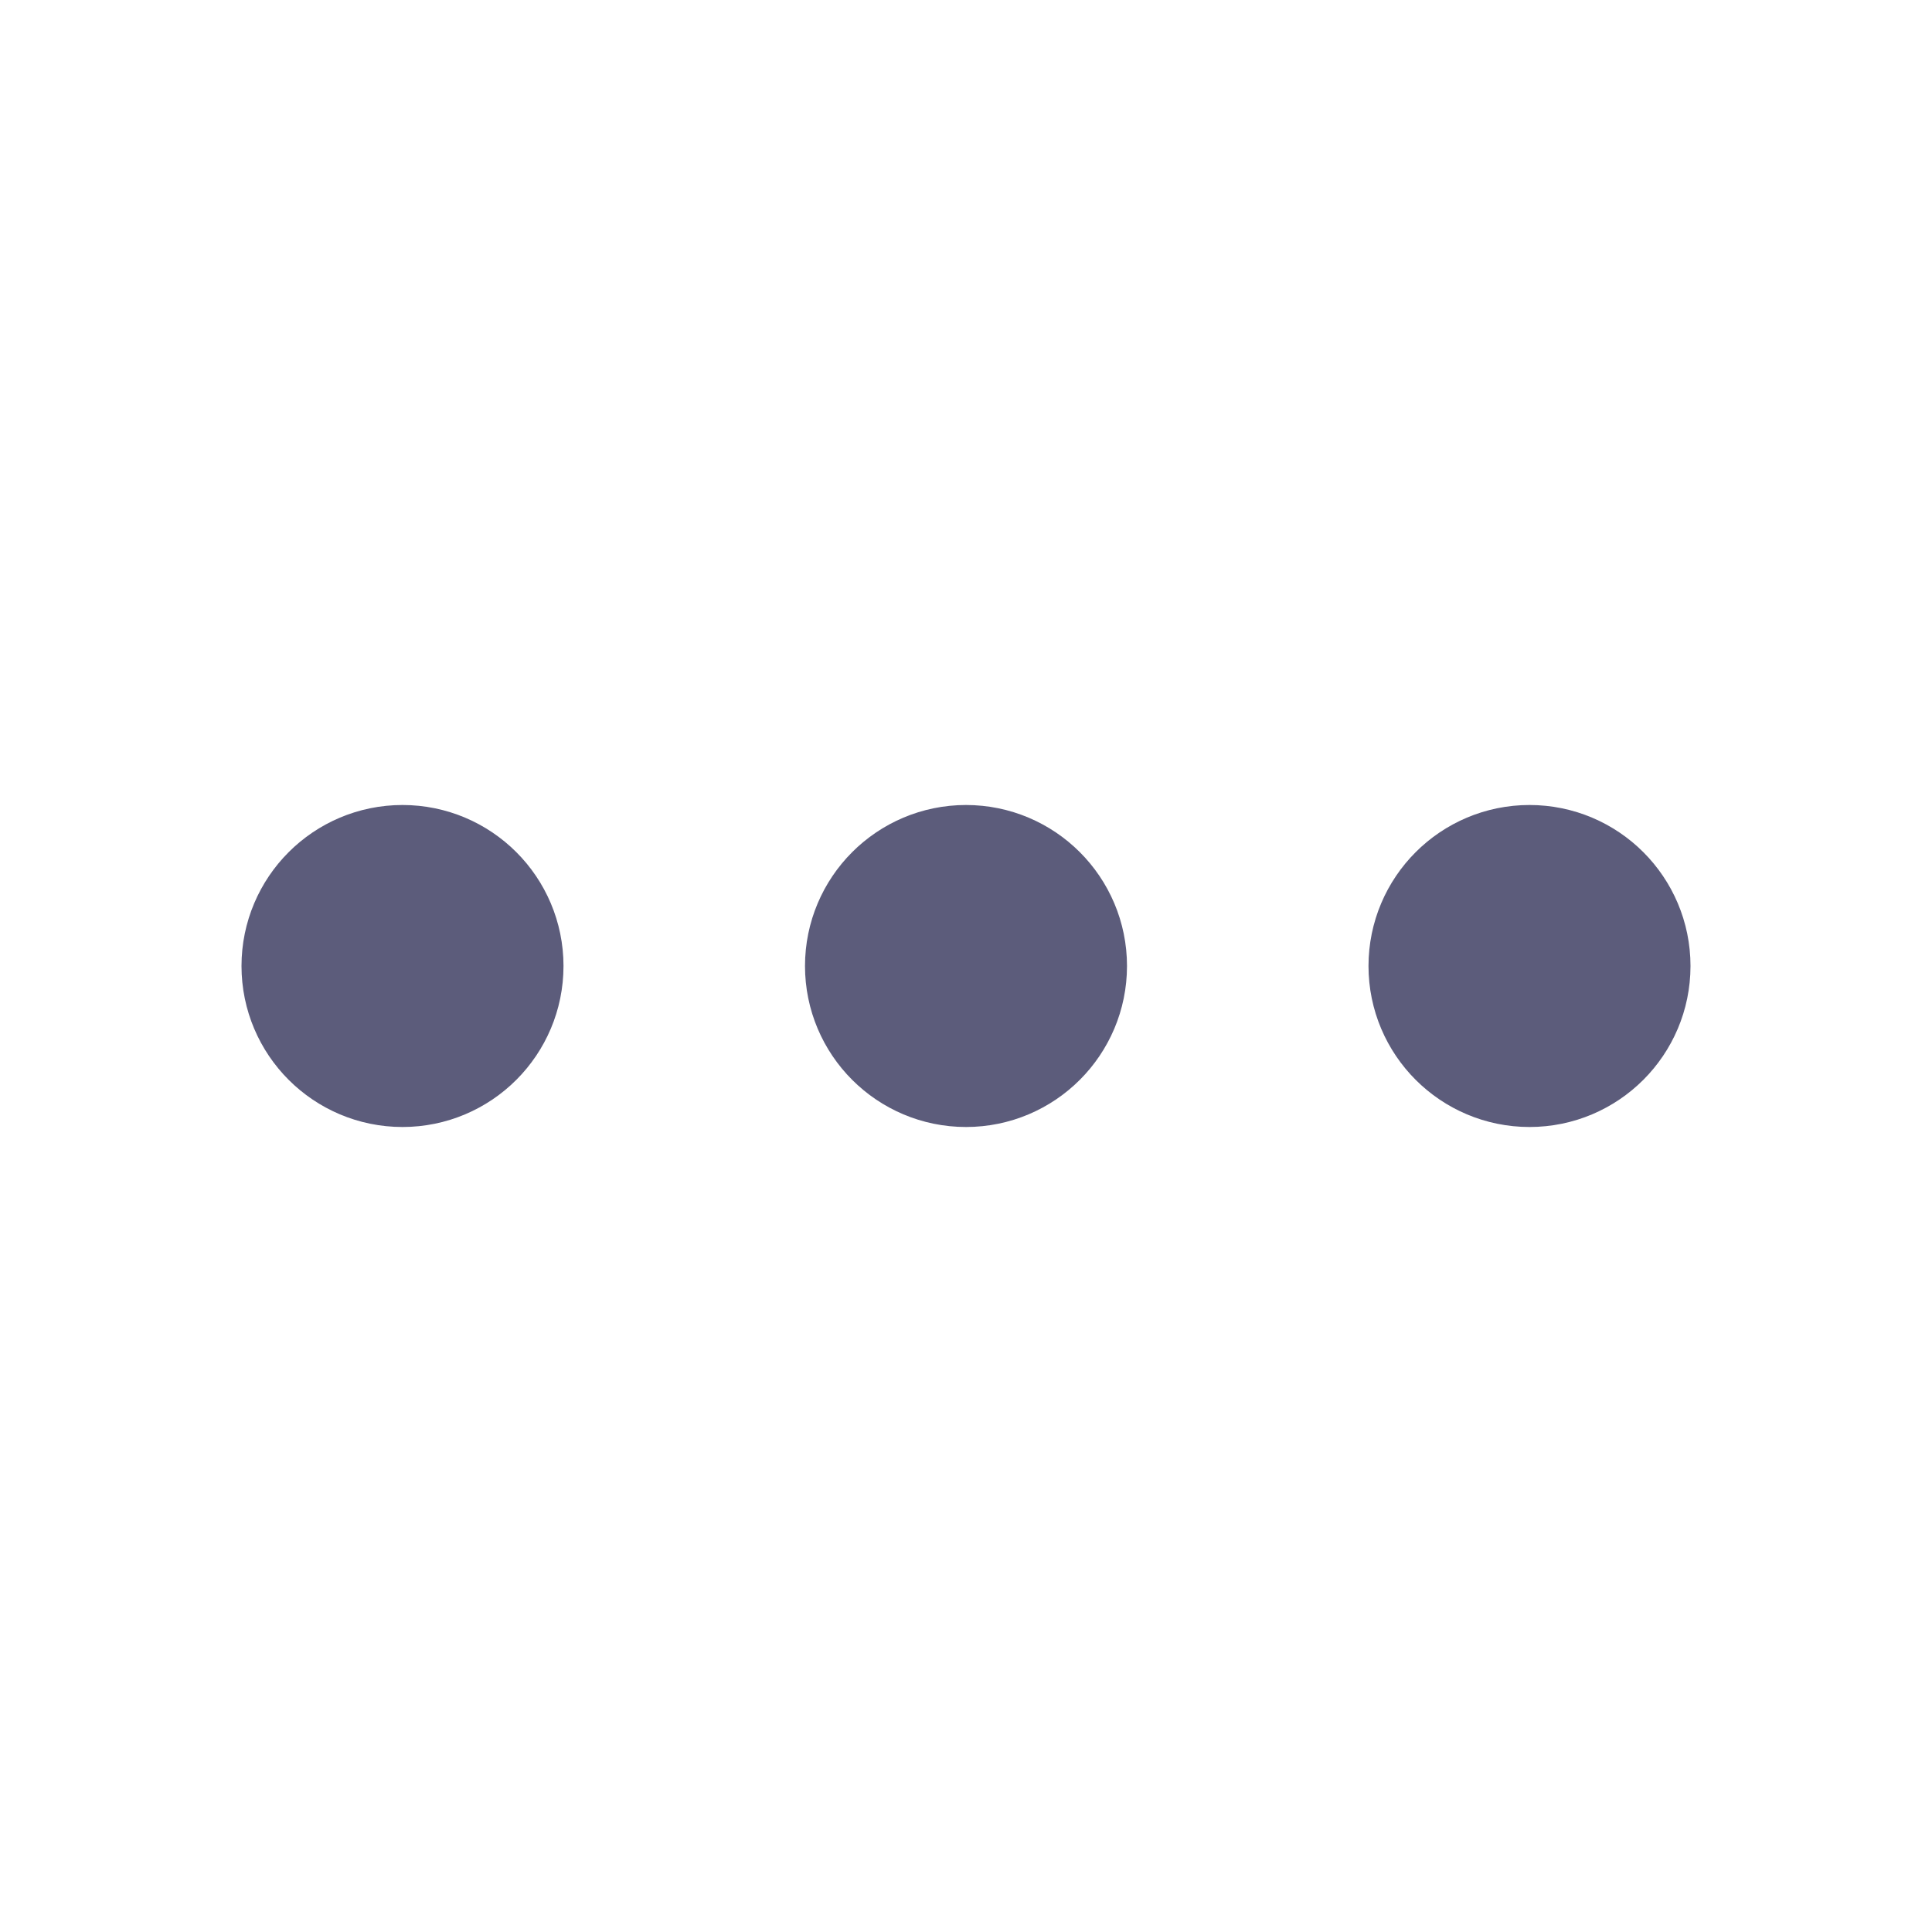
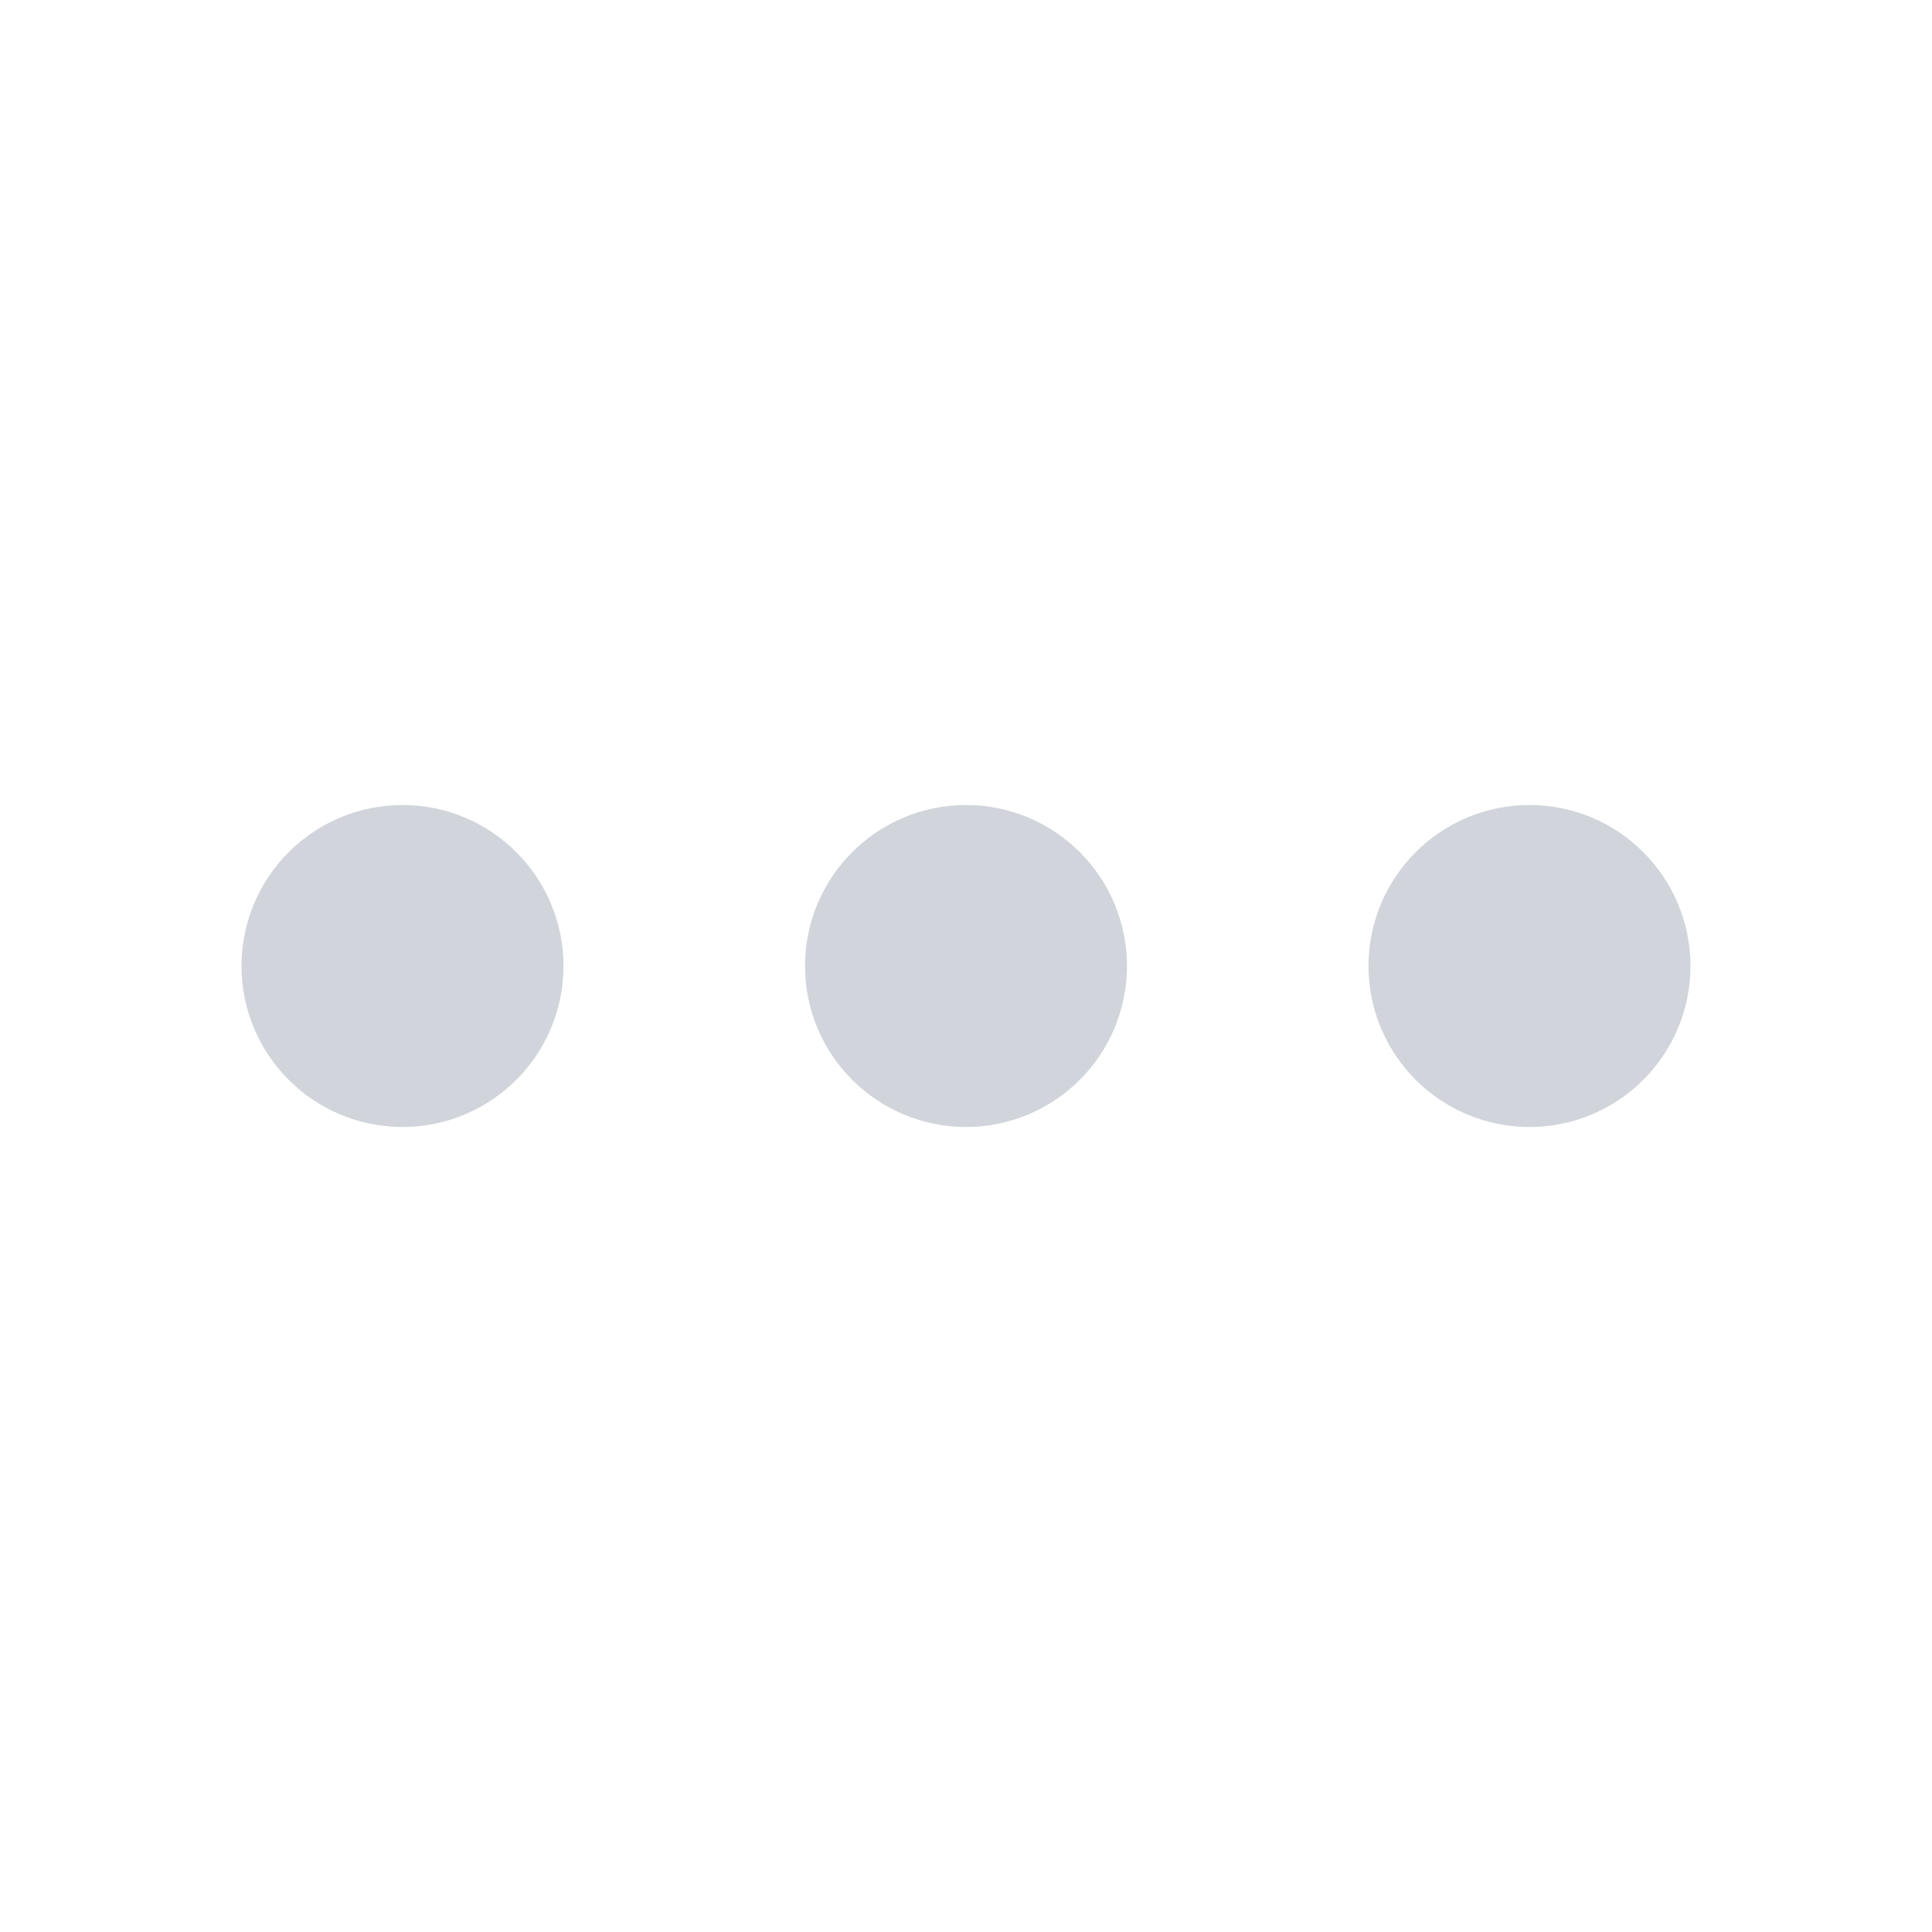
- <svg xmlns="http://www.w3.org/2000/svg" width="24" height="24" viewBox="0 0 24 24" fill="none">
-   <path d="M19 13C19.552 13 20 12.552 20 12C20 11.448 19.552 11 19 11C18.448 11 18 11.448 18 12C18 12.552 18.448 13 19 13Z" stroke="#5C5C7B" stroke-width="2" stroke-linecap="round" stroke-linejoin="round" />
-   <path d="M12 13C12.552 13 13 12.552 13 12C13 11.448 12.552 11 12 11C11.448 11 11 11.448 11 12C11 12.552 11.448 13 12 13Z" stroke="#5C5C7B" stroke-width="2" stroke-linecap="round" stroke-linejoin="round" />
-   <path d="M5 13C5.552 13 6 12.552 6 12C6 11.448 5.552 11 5 11C4.448 11 4 11.448 4 12C4 12.552 4.448 13 5 13Z" stroke="#5C5C7B" stroke-width="2" stroke-linecap="round" stroke-linejoin="round" />
+ <svg xmlns="http://www.w3.org/2000/svg" fill="#D1D5DB" width="24" height="24" viewBox="0 0 24 24">
+   <path d="M19 13C19.552 13 20 12.552 20 12C20 11.448 19.552 11 19 11C18.448 11 18 11.448 18 12C18 12.552 18.448 13 19 13Z" stroke="#D1D5DB" stroke-width="2" stroke-linecap="round" stroke-linejoin="round" />
+   <path d="M12 13C12.552 13 13 12.552 13 12C13 11.448 12.552 11 12 11C11.448 11 11 11.448 11 12C11 12.552 11.448 13 12 13Z" stroke="#D1D5DB" stroke-width="2" stroke-linecap="round" stroke-linejoin="round" />
+   <path d="M5 13C5.552 13 6 12.552 6 12C6 11.448 5.552 11 5 11C4.448 11 4 11.448 4 12C4 12.552 4.448 13 5 13Z" stroke="#D1D5DB" stroke-width="2" stroke-linecap="round" stroke-linejoin="round" />
</svg>
